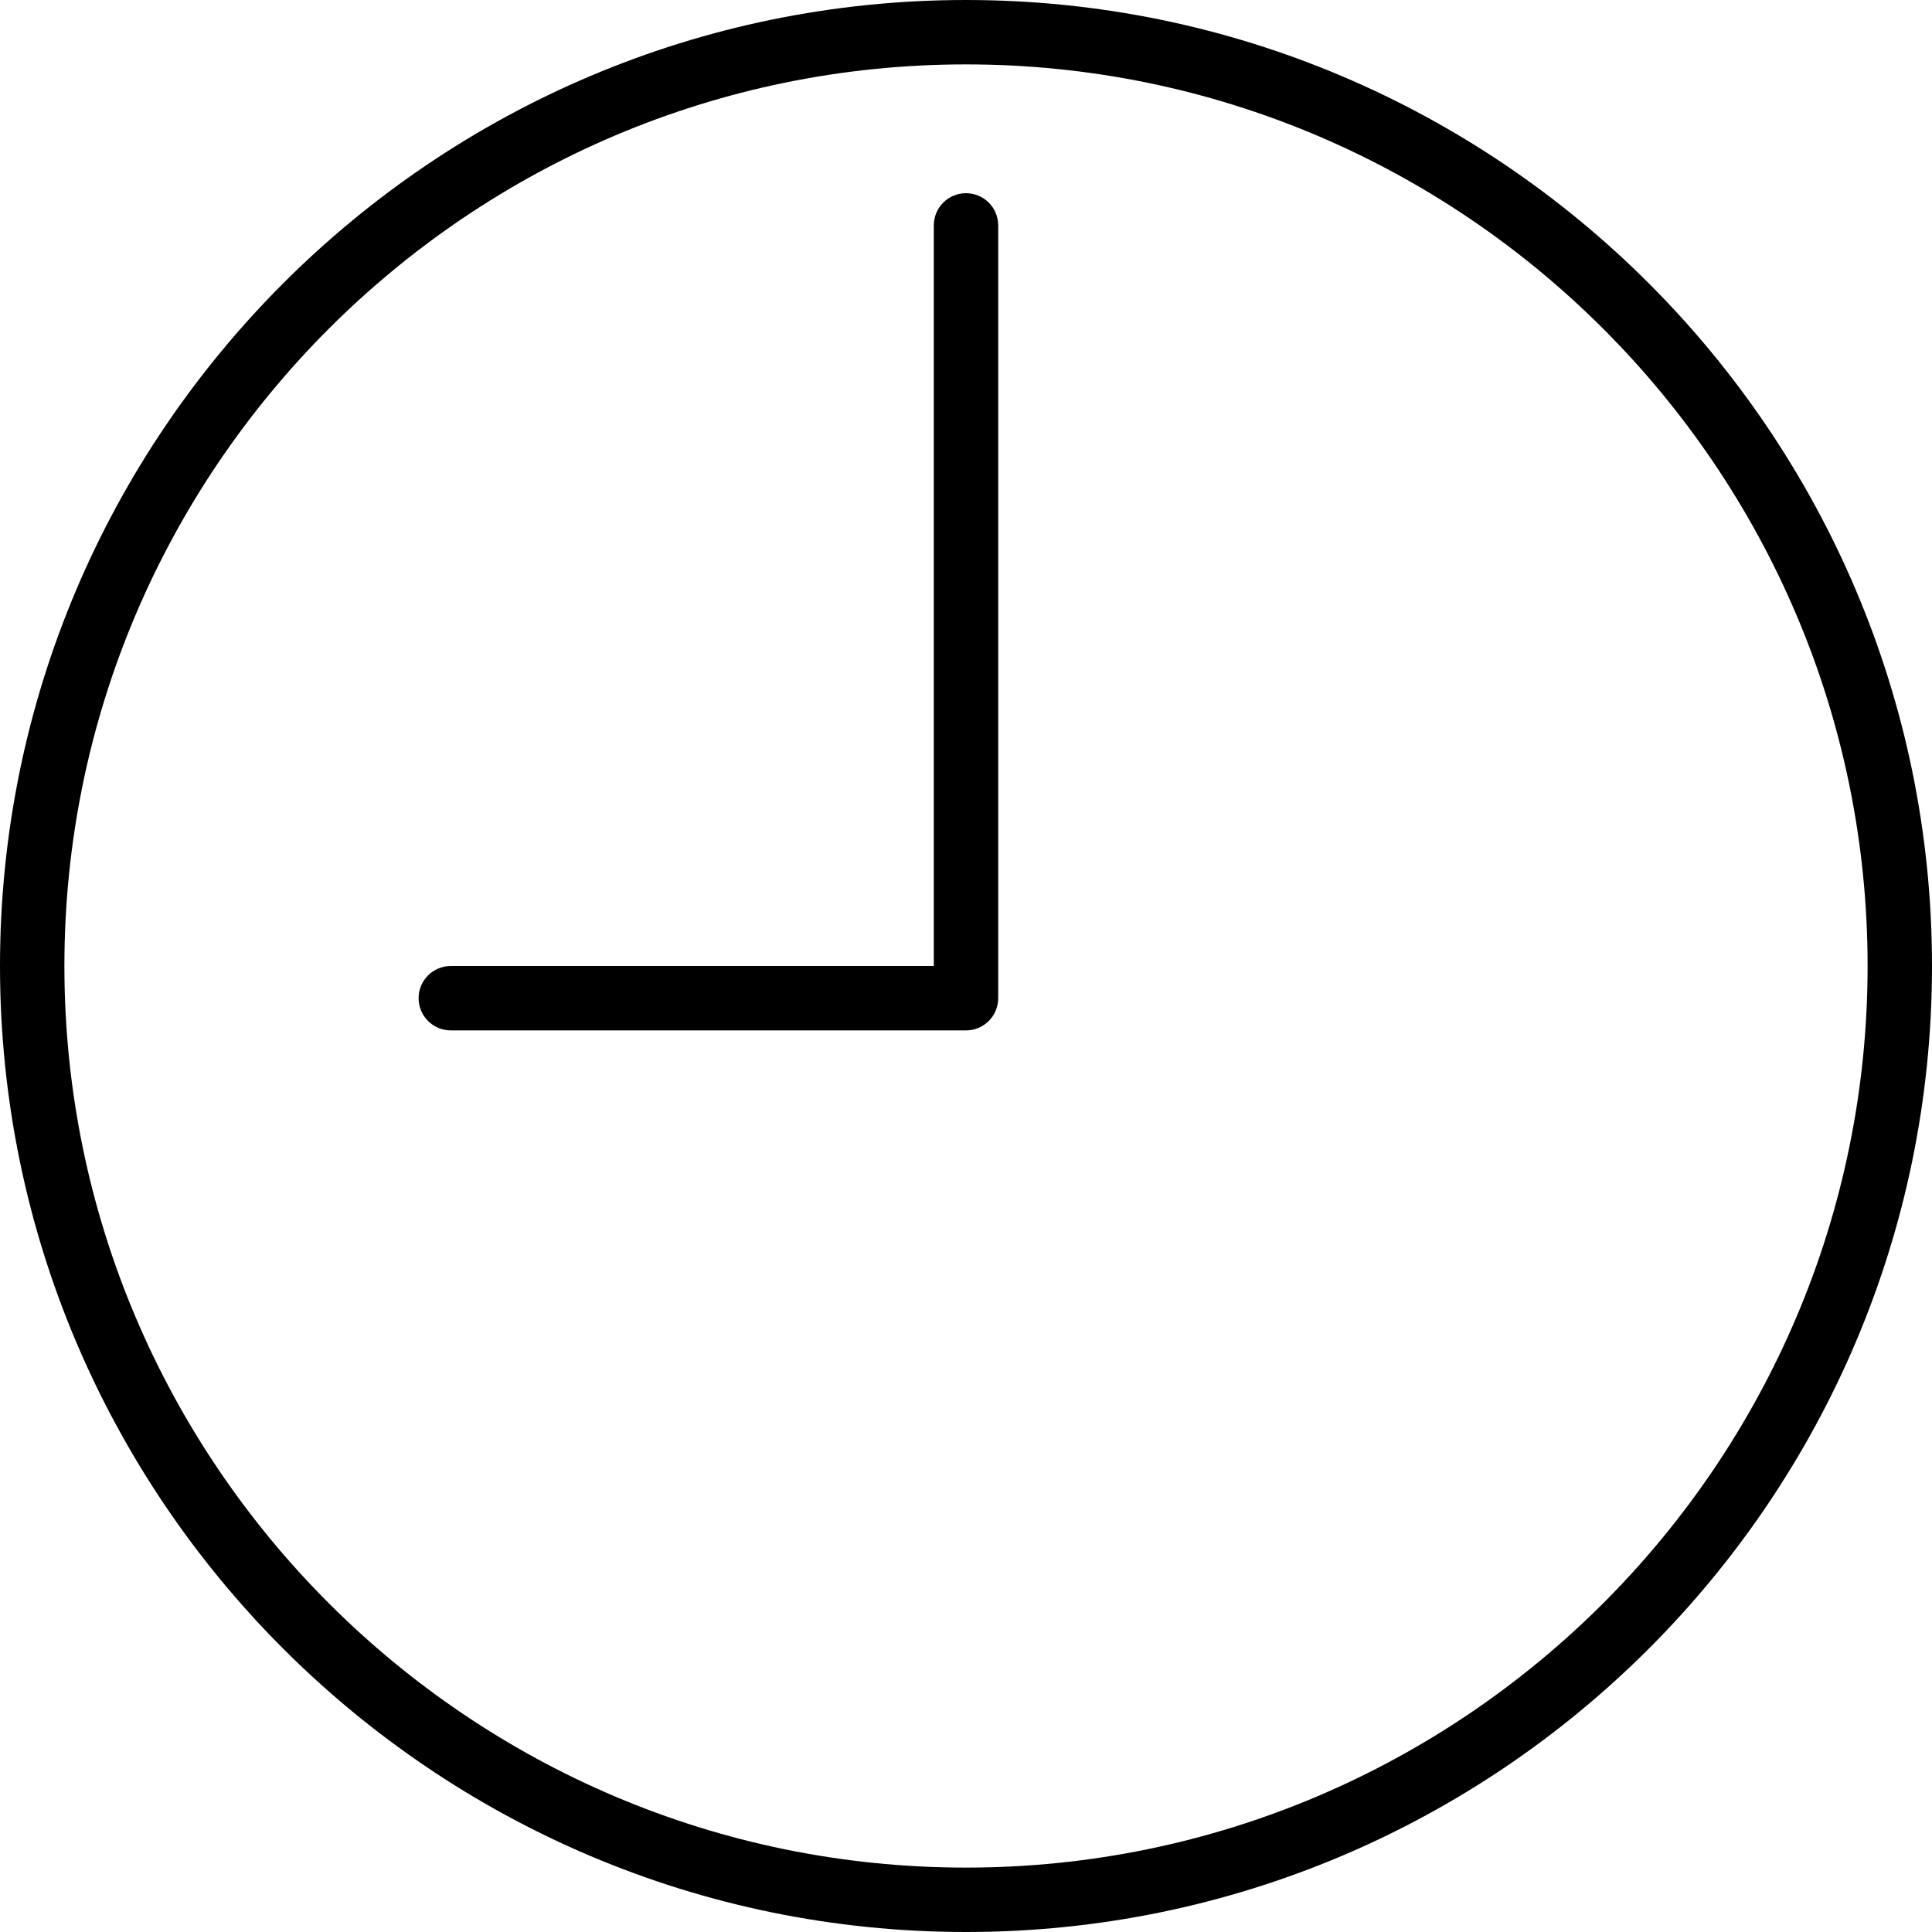
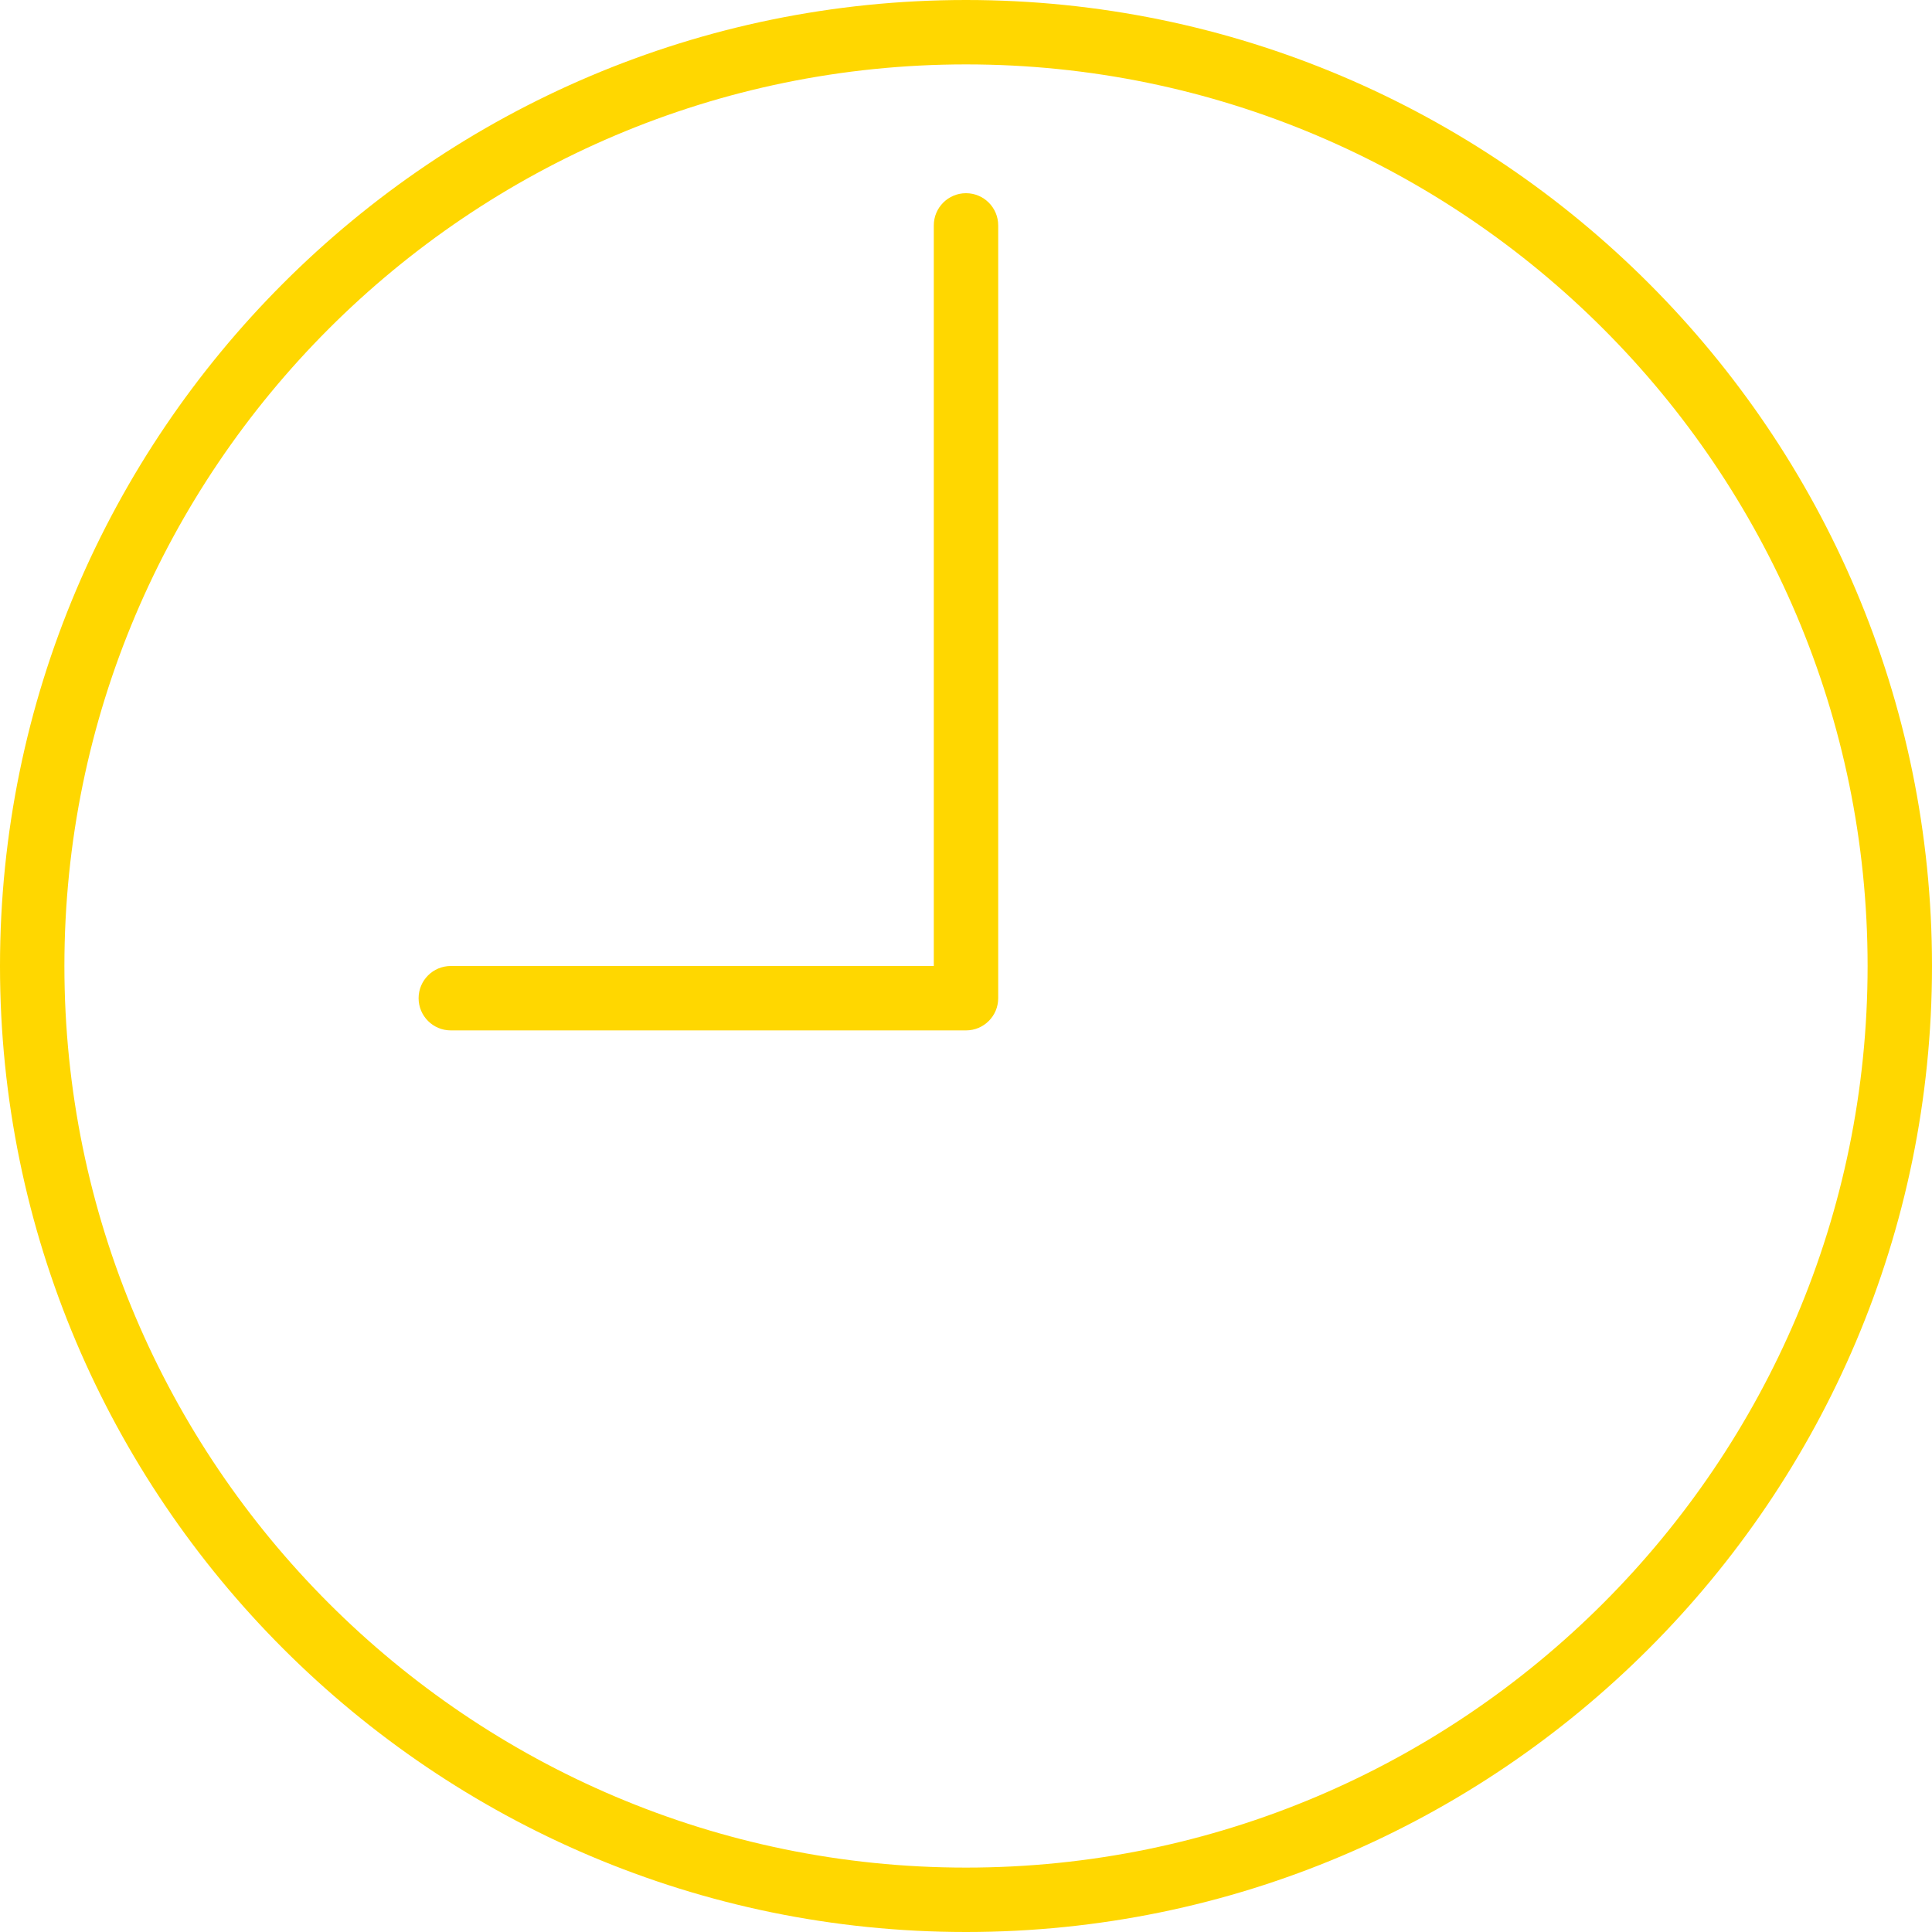
- <svg xmlns="http://www.w3.org/2000/svg" version="1.1" id="Capa_1" x="0px" y="0px" viewBox="0 0 60 60" style="enable-background:new ;" xml:space="preserve">
+ <svg xmlns="http://www.w3.org/2000/svg" version="1.1" id="Capa_1" x="0px" y="0px" fill="gold" viewBox="0 0 60 60" style="enable-background:new ;" xml:space="preserve">
  <g>
    <path d="M30,0C13.458,0,0,13.458,0,30s13.458,30,30,30s30-13.458,30-30S46.542,0,30,0z M30,58C14.561,58,2,45.439,2,30   S14.561,2,30,2s28,12.561,28,28S45.439,58,30,58z" />
    <path d="M30,6c-0.552,0-1,0.447-1,1v23H14c-0.552,0-1,0.447-1,1s0.448,1,1,1h16c0.552,0,1-0.447,1-1V7C31,6.447,30.552,6,30,6z" />
  </g>
  <g>
</g>
  <g>
</g>
  <g>
</g>
  <g>
</g>
  <g>
</g>
  <g>
</g>
  <g>
</g>
  <g>
</g>
  <g>
</g>
  <g>
</g>
  <g>
</g>
  <g>
</g>
  <g>
</g>
  <g>
</g>
  <g>
</g>
</svg>
